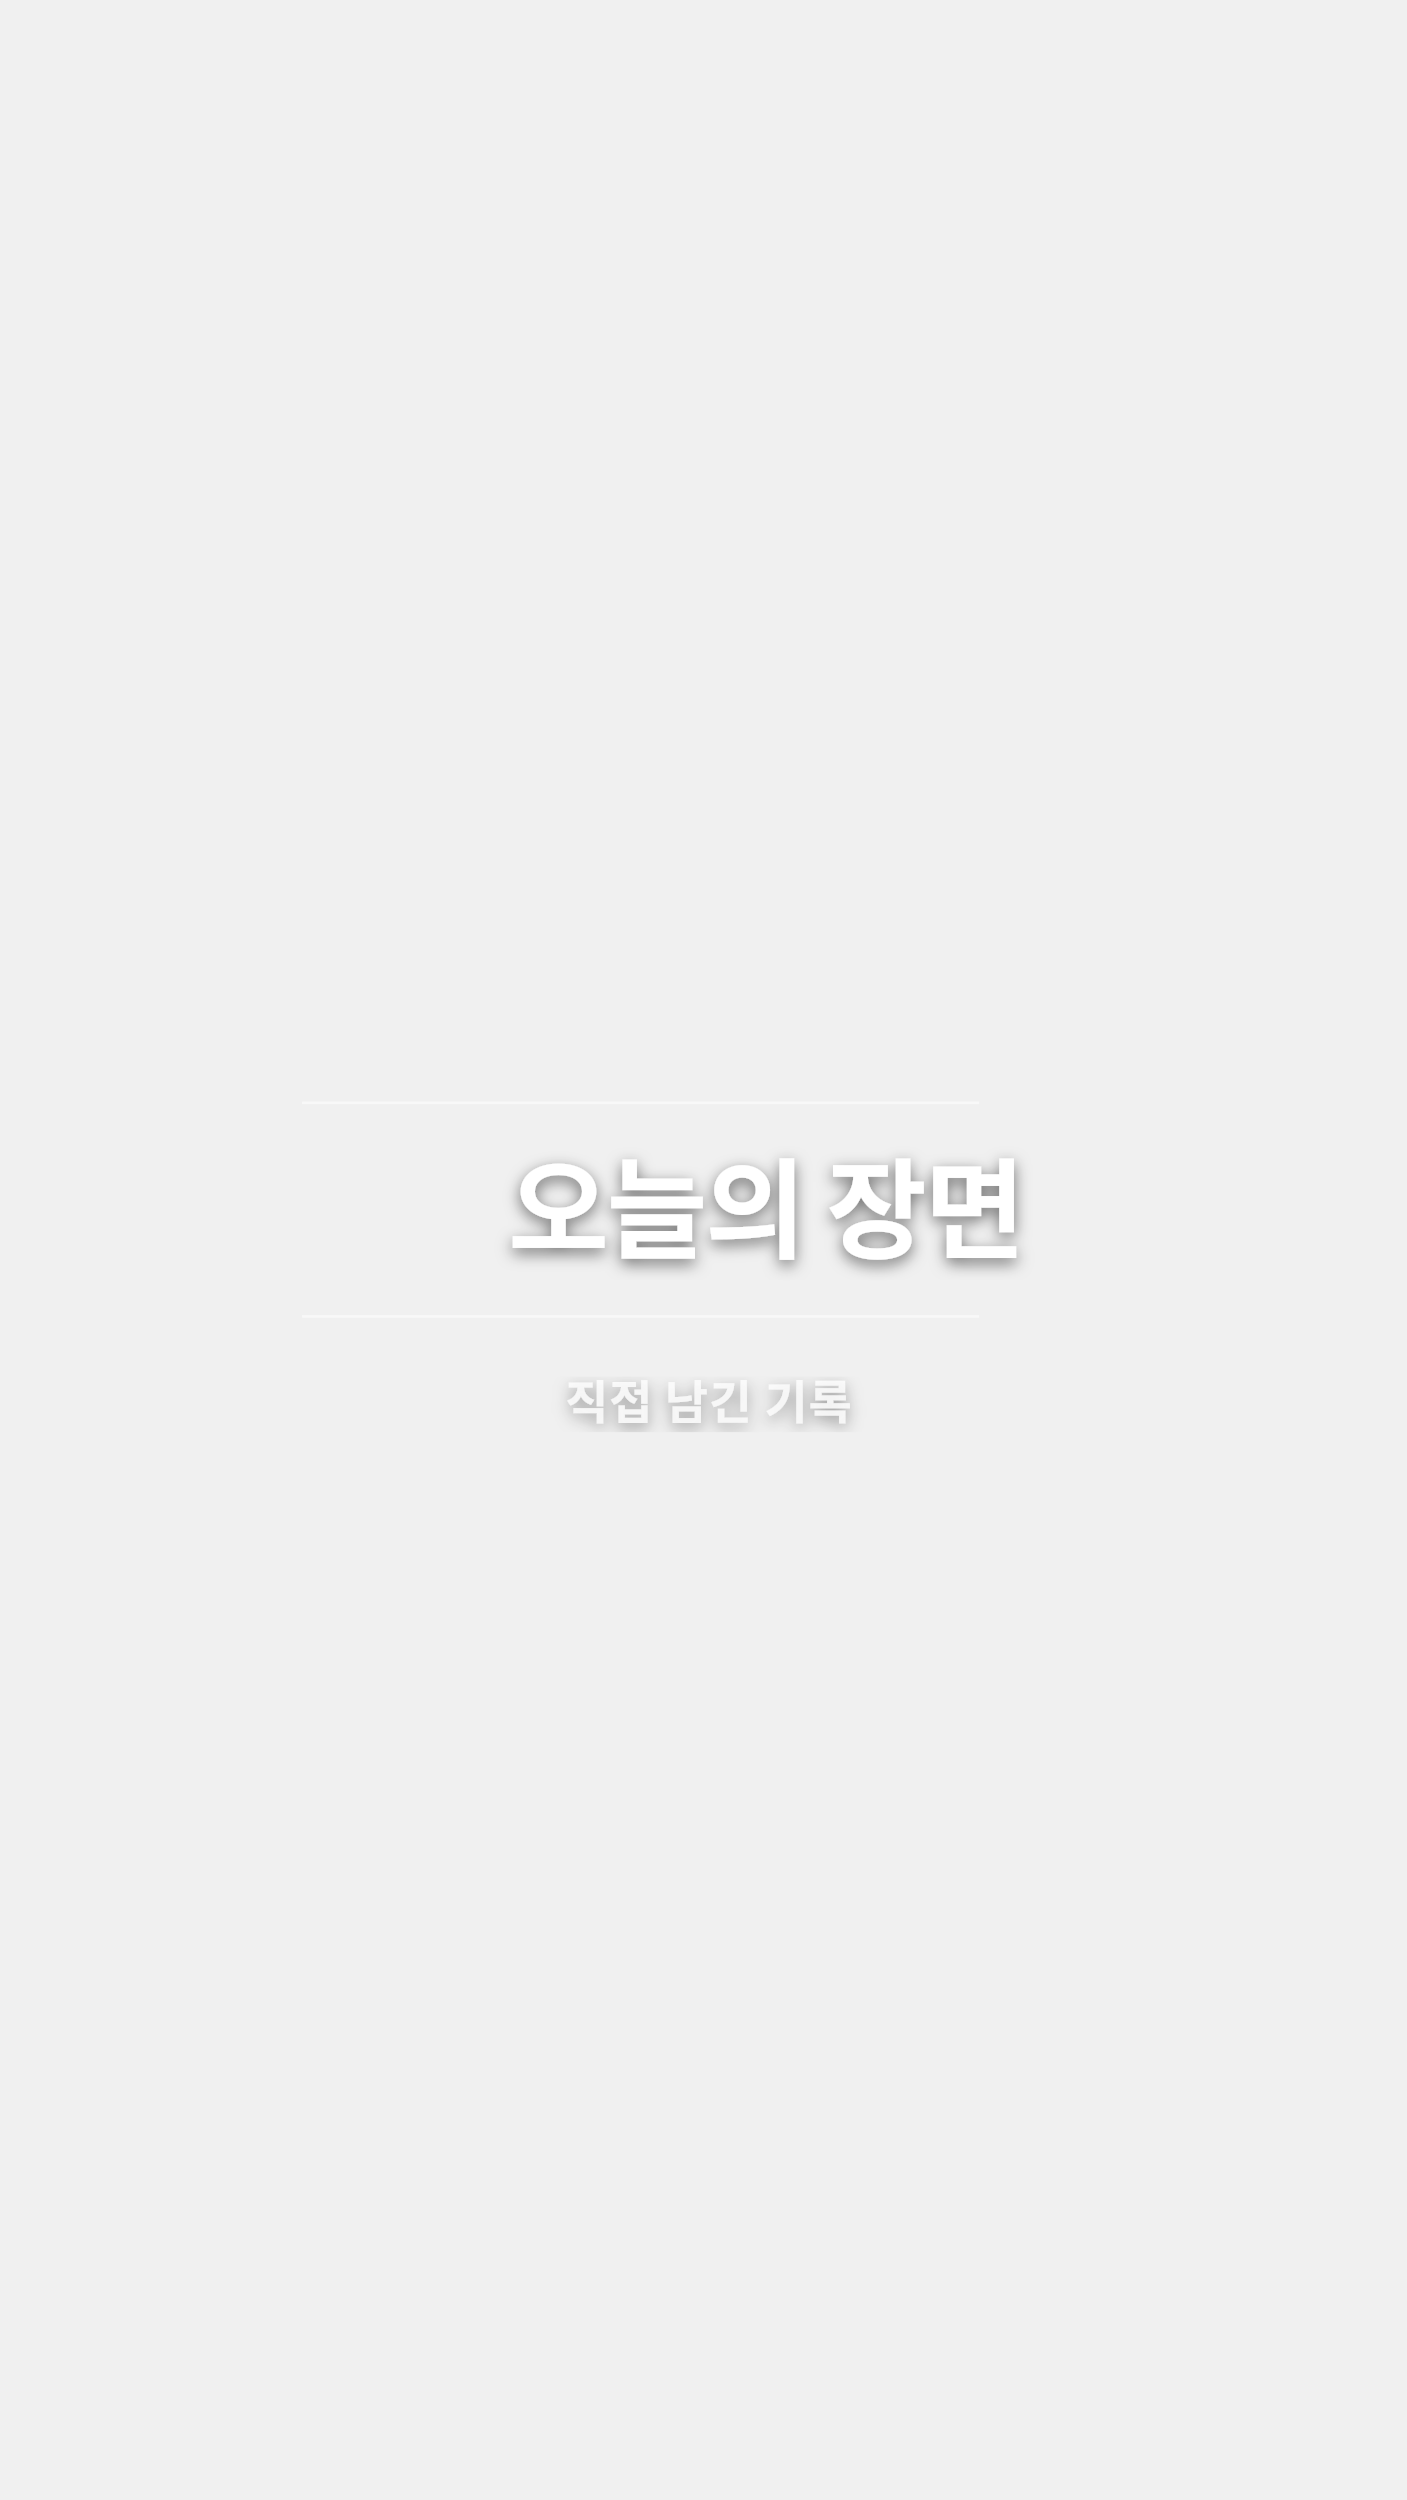
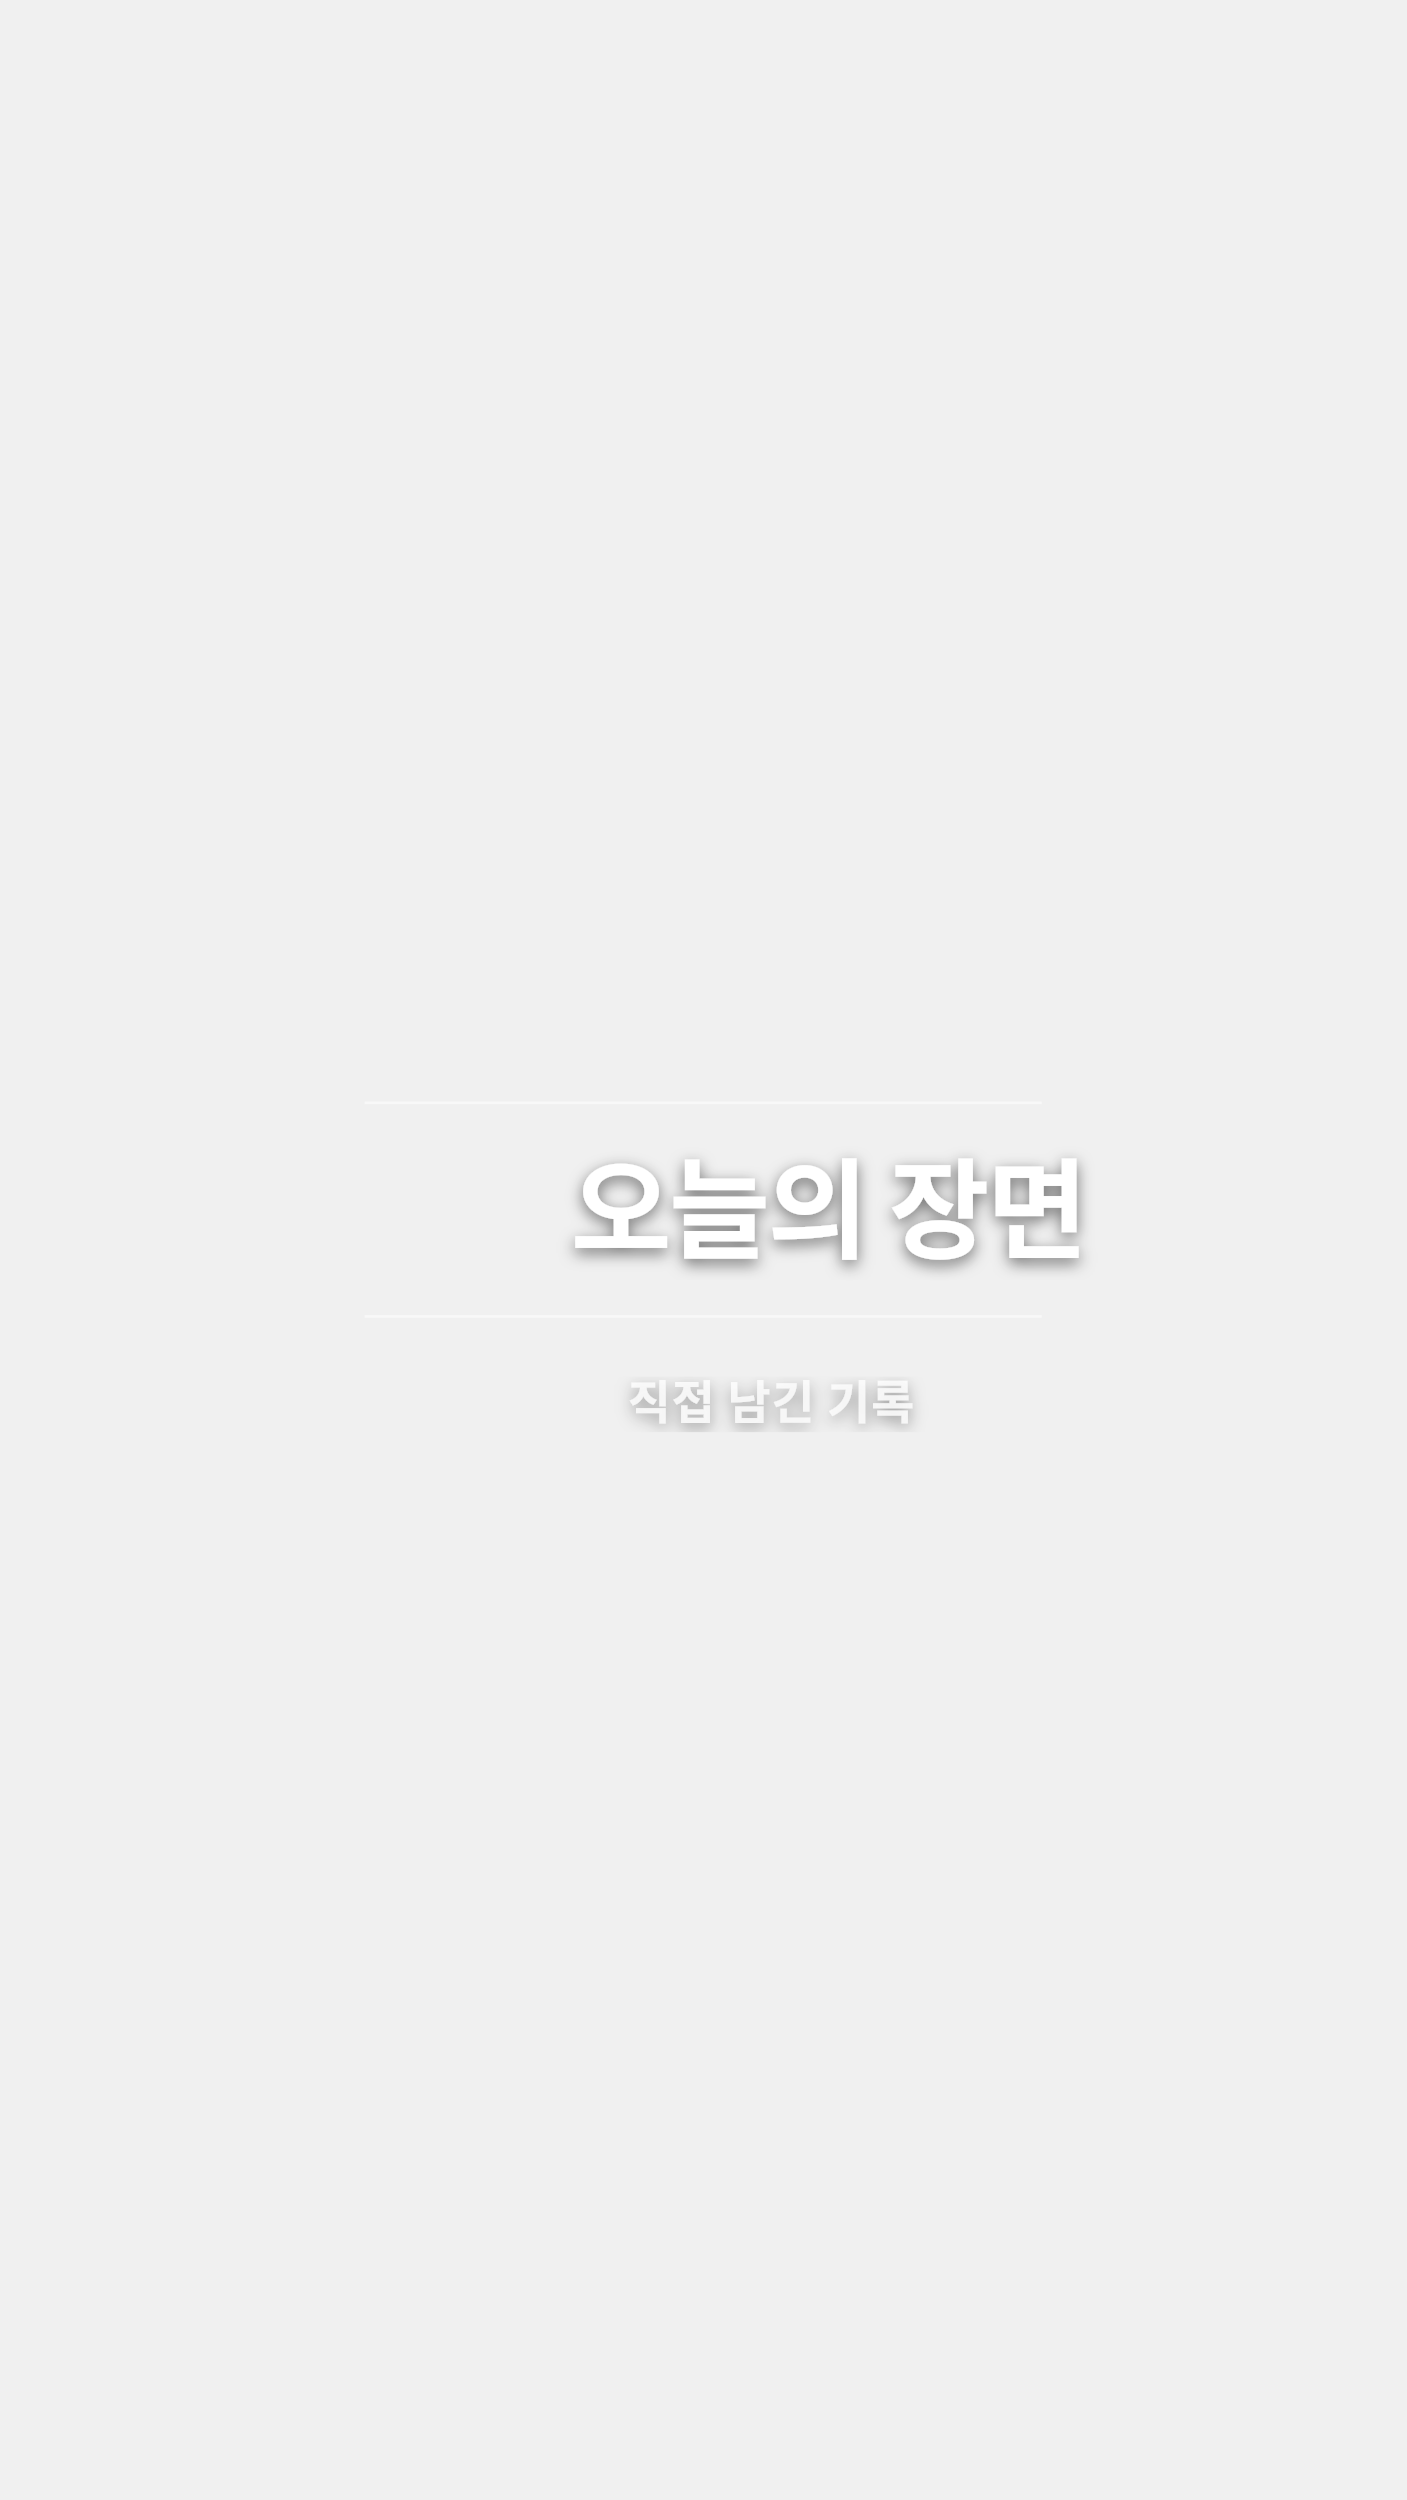
<svg xmlns="http://www.w3.org/2000/svg" width="1080" height="1920">
  <defs>
    <filter id="shadow" x="-20%" y="-20%" width="140%" height="140%">
      <feDropShadow dx="0.000" dy="4.000" stdDeviation="6.000" flood-color="#000000" flood-opacity="0.55" />
    </filter>
  </defs>
-   <rect x="232.000" y="846.000" width="520.000" height="2.000" fill="#FFFFFF" fill-opacity="0.55" />
-   <rect x="232.000" y="1010.000" width="520.000" height="2.000" fill="#FFFFFF" fill-opacity="0.55" />
-   <text x="390.360" y="960.000" xml:space="preserve" font-family="Paperlogy" font-size="84" font-weight="800" letter-spacing="-1.68" fill="#FFFFFF" fill-opacity="1" stroke="none" stroke-opacity="1" stroke-width="0.000" stroke-linejoin="round" paint-order="stroke fill" filter="url(#shadow)">오늘의 장면</text>
-   <text x="434.040" y="1090.000" xml:space="preserve" font-family="Pretendard Variable" font-size="36" font-weight="600" letter-spacing="0.72" fill="#FFFFFF" fill-opacity="0.72" stroke="none" stroke-opacity="1" stroke-width="0.000" stroke-linejoin="round" paint-order="stroke fill" filter="url(#shadow)">직접 남긴 기록</text>
+   <rect x="280.000" y="846.000" width="520.000" height="2.000" fill="#FFFFFF" fill-opacity="0.55" />
+   <rect x="280.000" y="1010.000" width="520.000" height="2.000" fill="#FFFFFF" fill-opacity="0.55" />
+   <text x="438.360" y="960.000" xml:space="preserve" font-family="Paperlogy" font-size="84" font-weight="800" letter-spacing="-1.68" fill="#FFFFFF" fill-opacity="1" stroke="none" stroke-opacity="1" stroke-width="0.000" stroke-linejoin="round" paint-order="stroke fill" filter="url(#shadow)">오늘의 장면</text>
+   <text x="482.040" y="1090.000" xml:space="preserve" font-family="Pretendard Variable" font-size="36" font-weight="600" letter-spacing="0.72" fill="#FFFFFF" fill-opacity="0.72" stroke="none" stroke-opacity="1" stroke-width="0.000" stroke-linejoin="round" paint-order="stroke fill" filter="url(#shadow)">직접 남긴 기록</text>
</svg>
